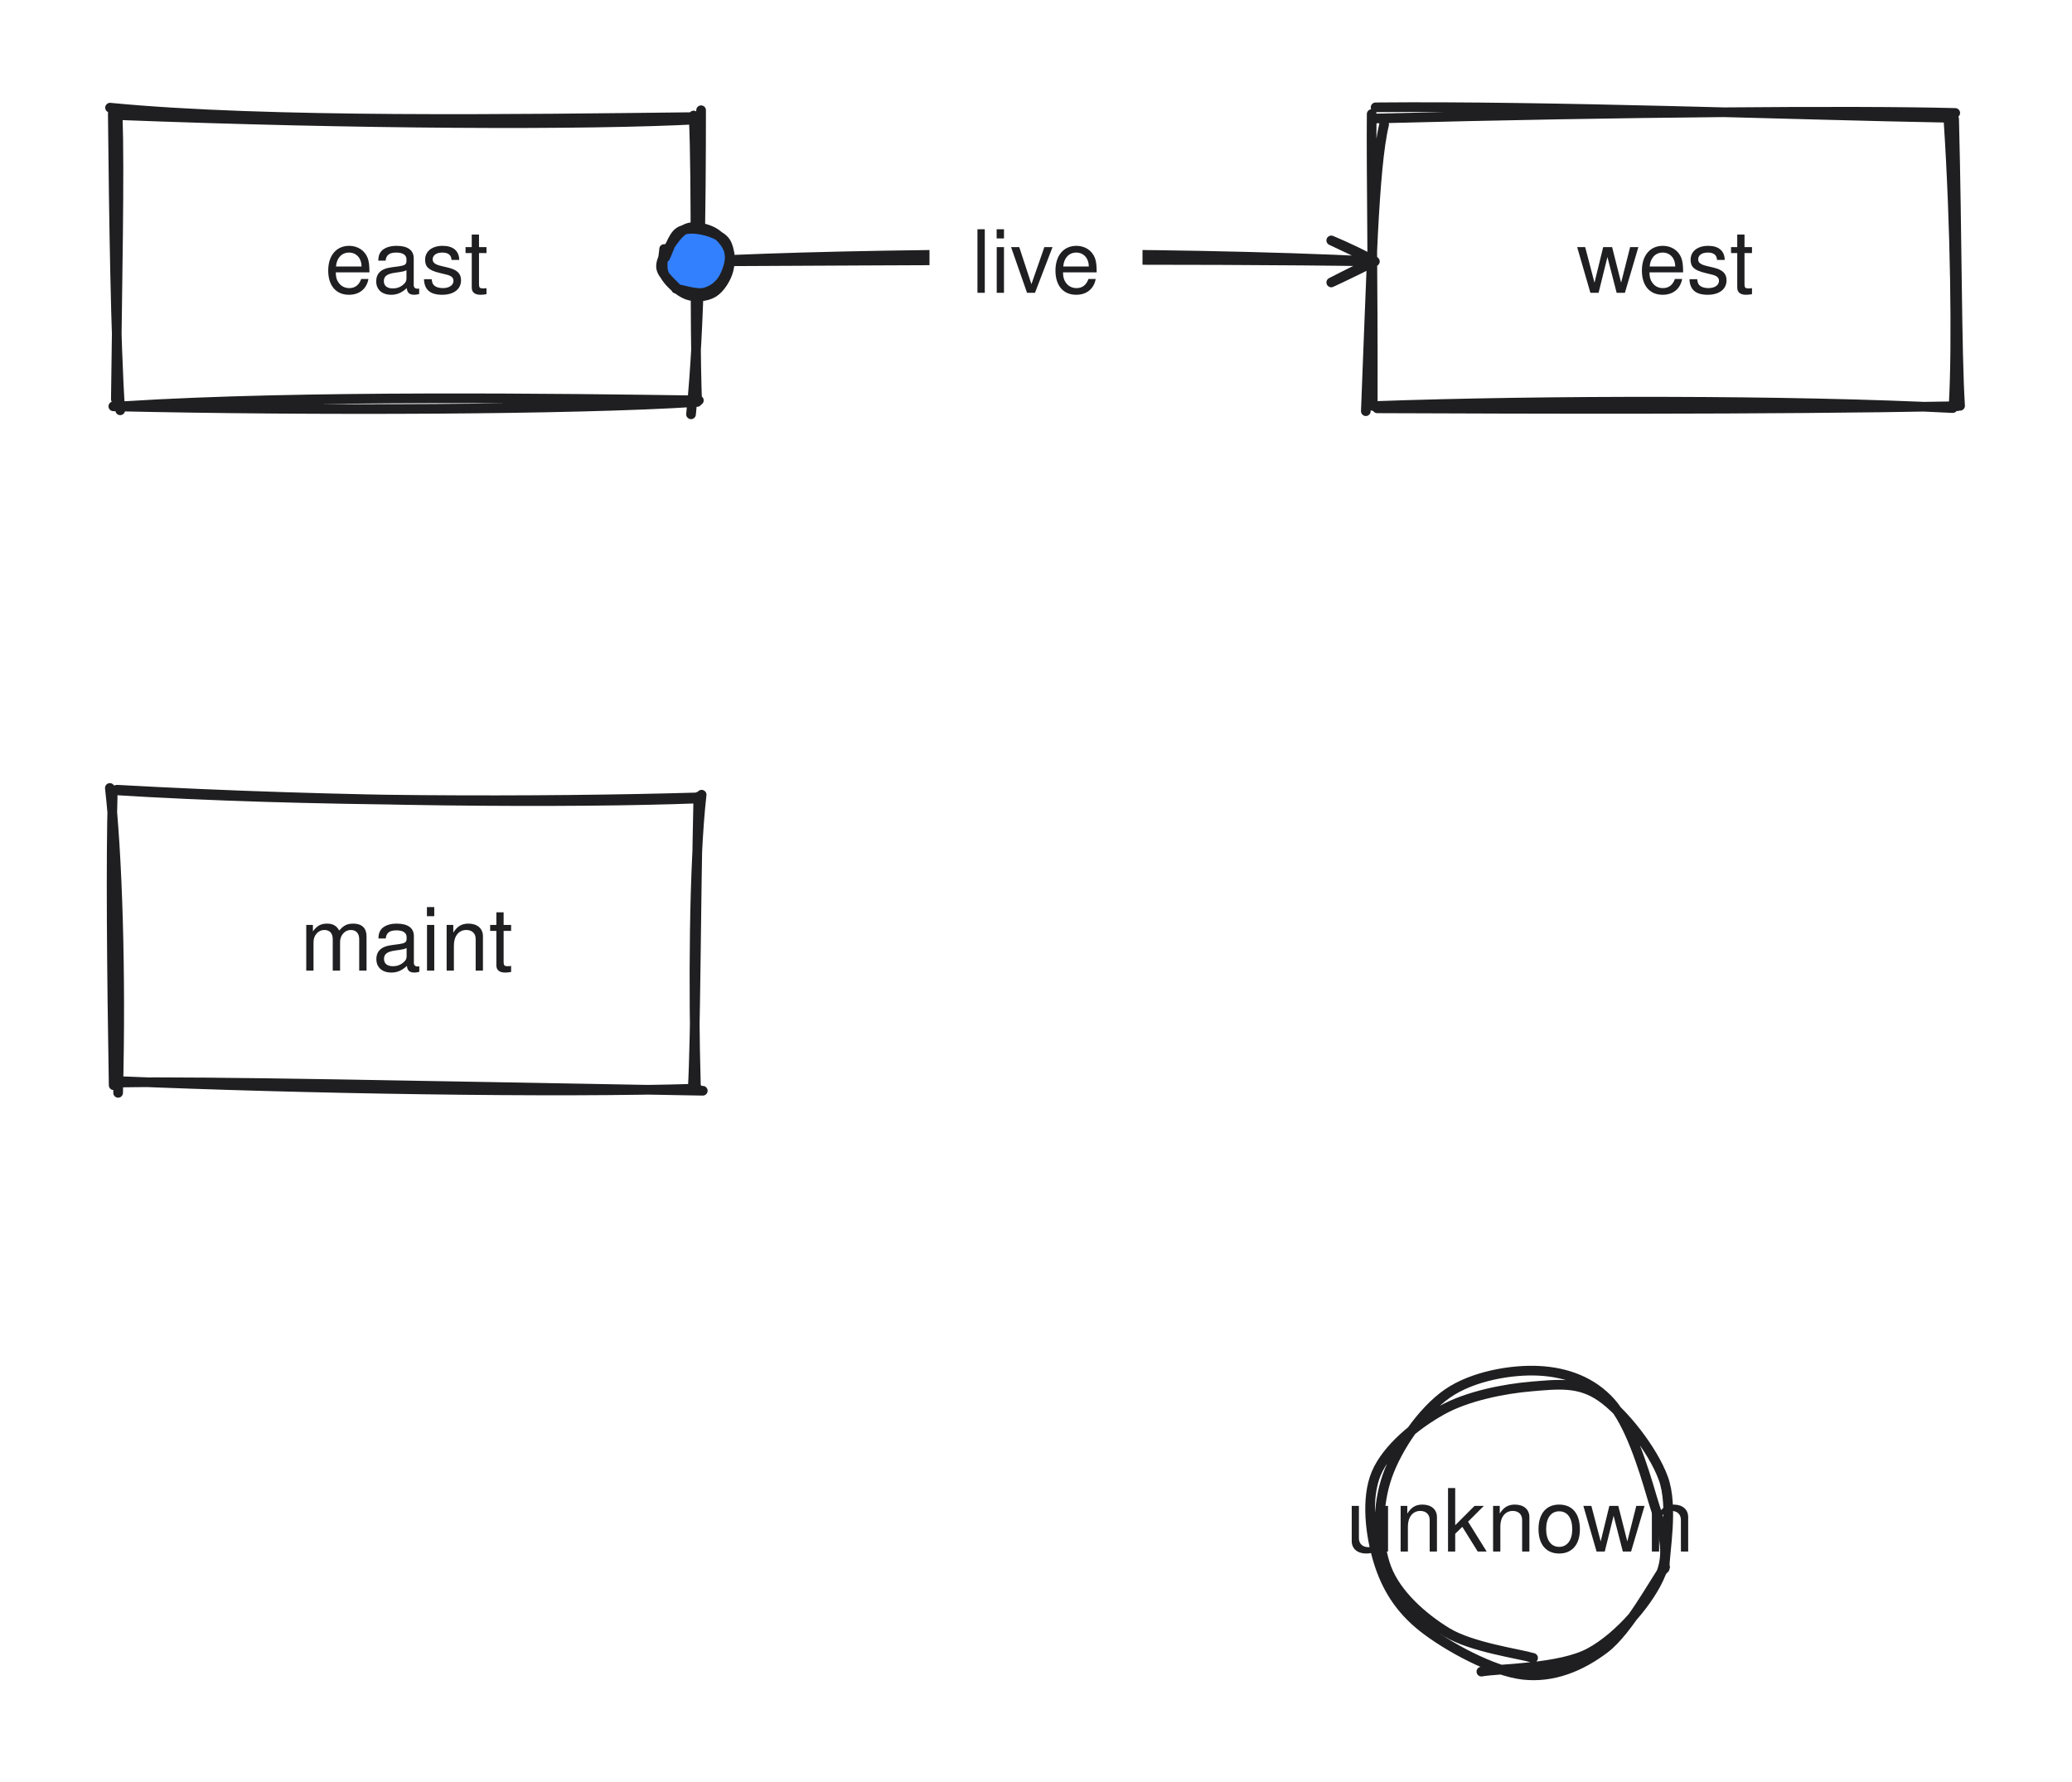
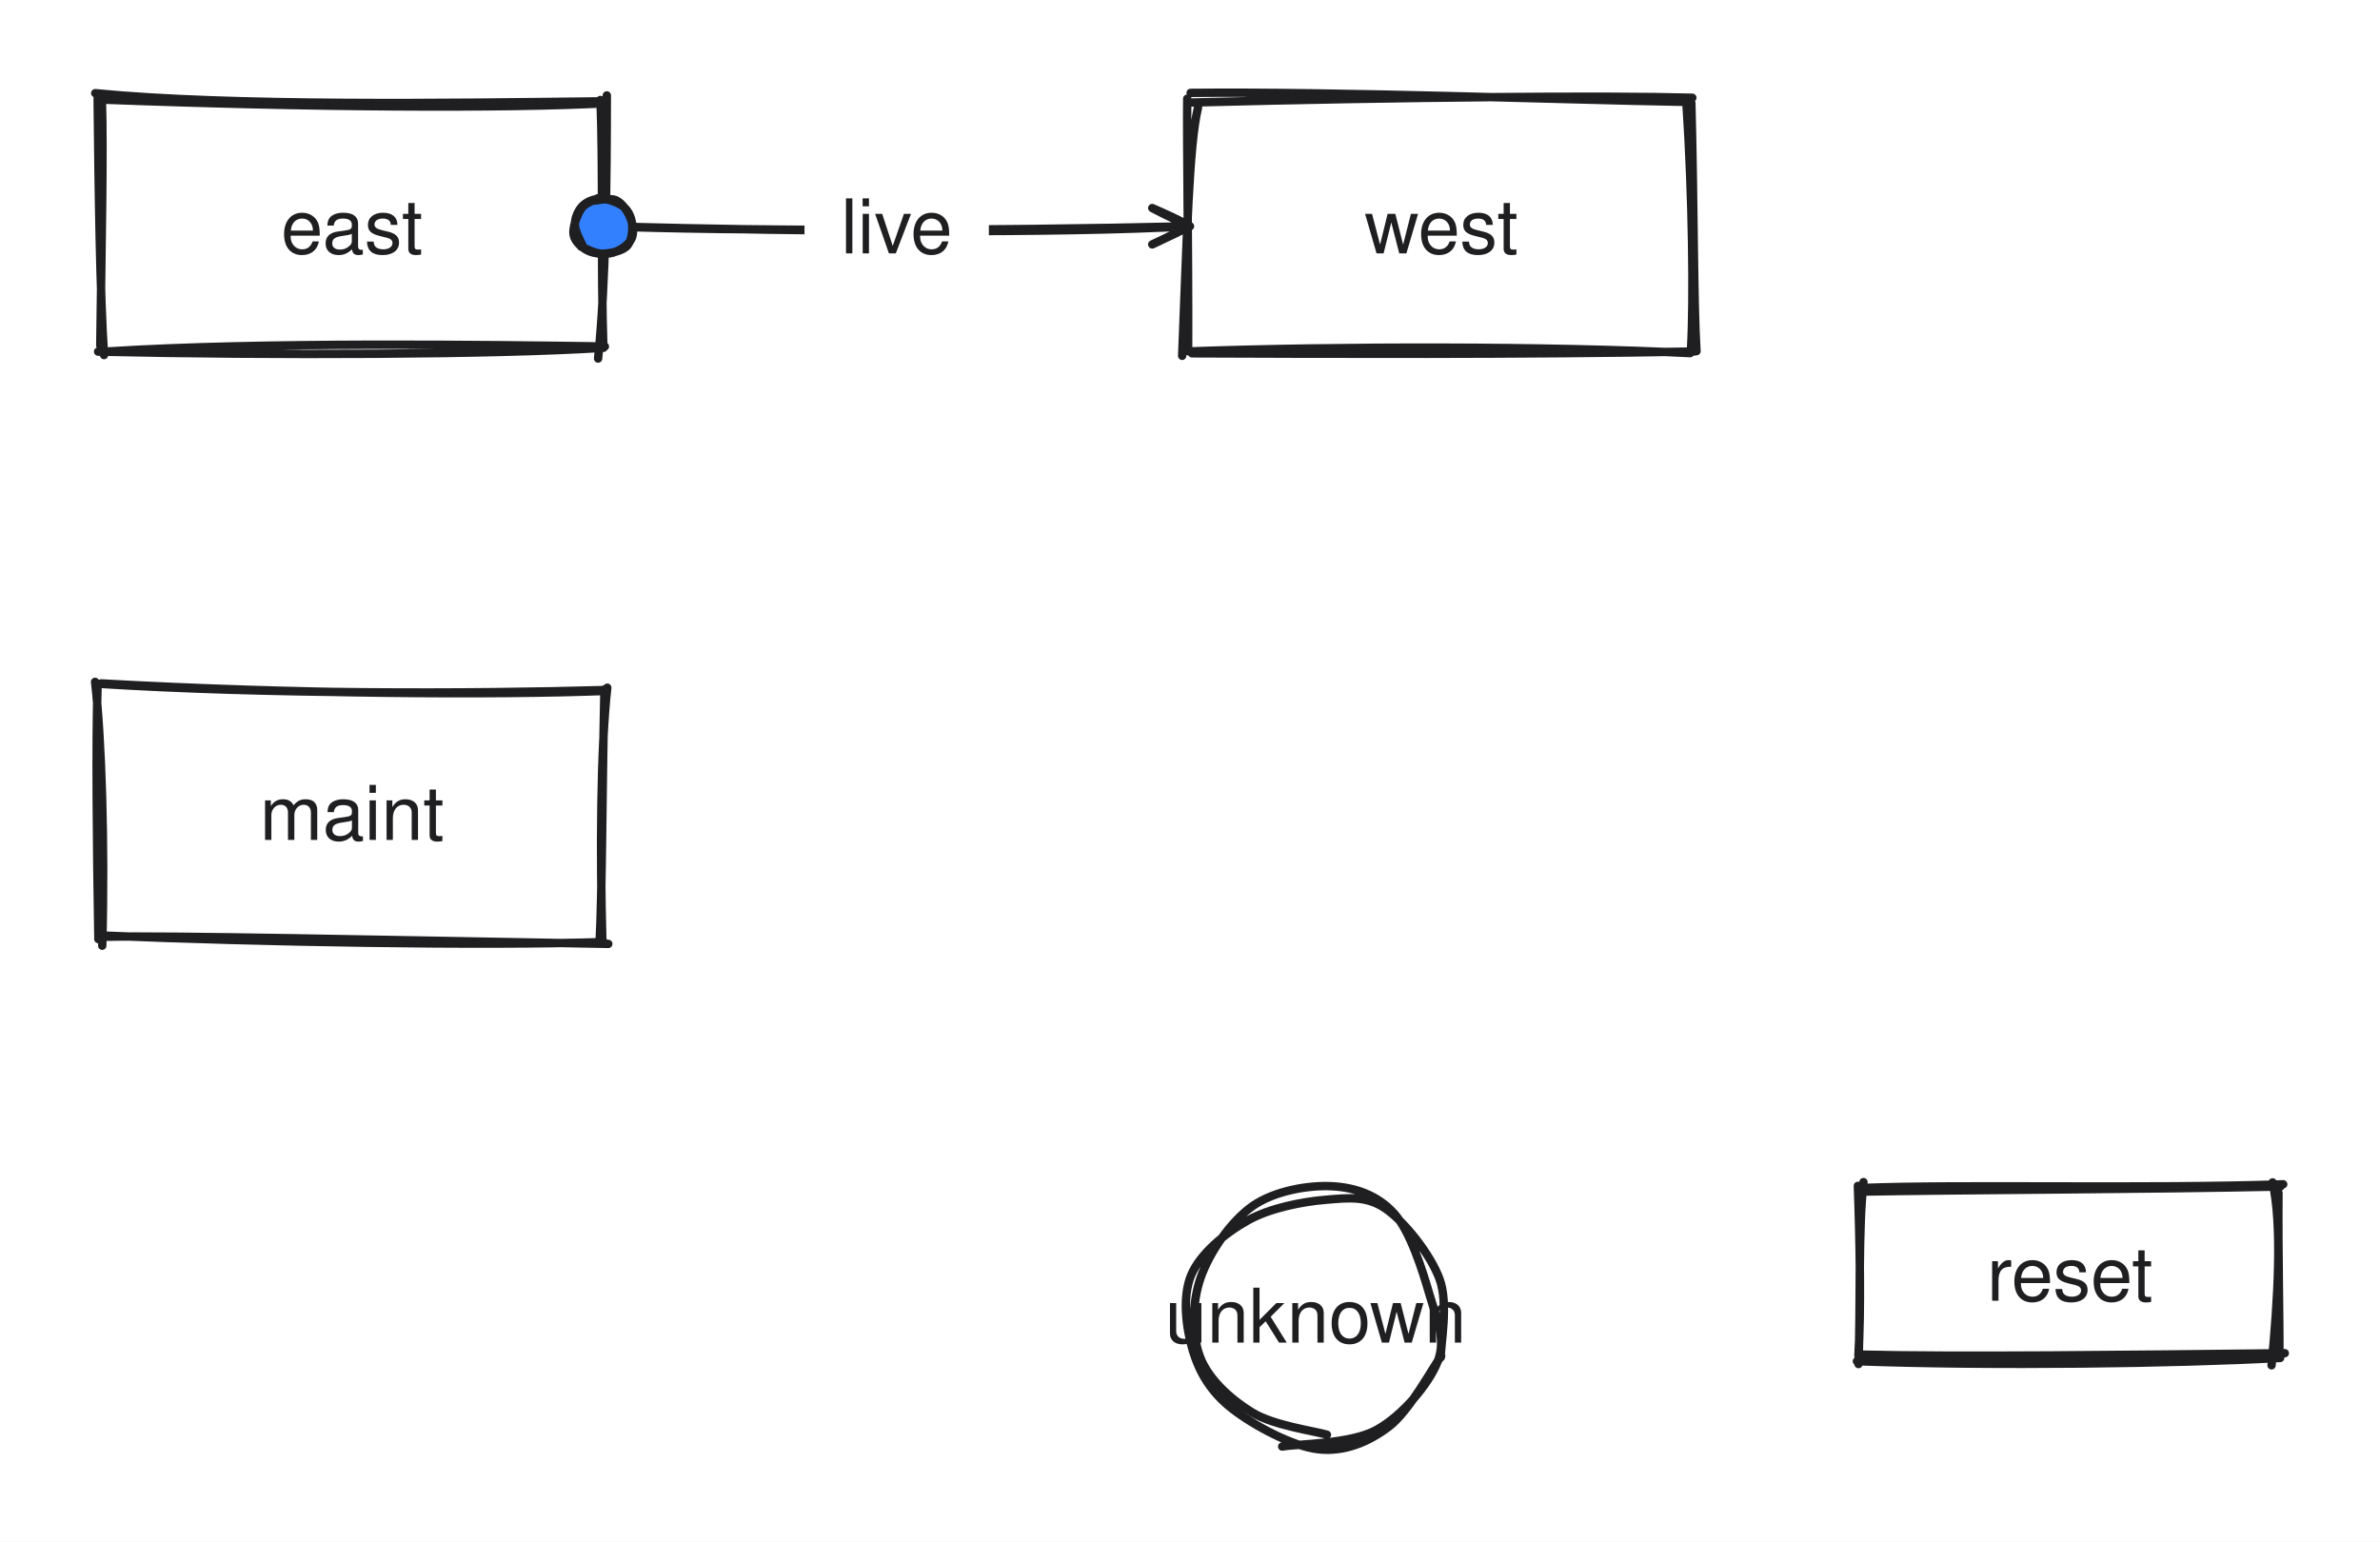
- <svg xmlns="http://www.w3.org/2000/svg" width="428" height="368" viewBox="16 16 428 368">
-   <rect x="16" y="16" width="428" height="368" fill="#ffffff" />
+ <svg xmlns="http://www.w3.org/2000/svg" width="568" height="368" viewBox="16 16 568 368">
+   <rect x="16" y="16" width="568" height="368" fill="#ffffff" />
  <path d="M38.73 38.24 C71.07 41.39 123.71 40.59 159.18 40.19 M40.51 39.78 C89.44 41.67 137.01 41.92 160.63 40.64 M160.82 38.77 C160.81 58.77 160.62 83.25 158.74 101.58 M159.28 39.86 C159.98 54.31 159.37 80.64 160 99.03 M160.36 98.7 C132.57 98.3 77.93 97.58 41.86 99.88 M159.51 99.05 C134.68 100.64 81.25 100.88 39.41 99.93 M39.93 98.46 C40.24 74.02 40.71 51.52 40.32 40.11 M40.83 100.75 C39.88 86.82 39.51 60.16 39.3 39.44" fill="none" stroke="#1f1f21" stroke-width="2" stroke-linecap="round" stroke-linejoin="round" />
  <text x="100" font-family="Helvetica Neue, Helvetica, Arial, sans-serif" font-size="18" fill="#1f1f21" text-anchor="middle">
    <tspan x="100" y="76.48">east</tspan>
  </text>
  <path d="M300.15 38.17 C336.54 37.82 386.56 39.76 418.22 40.32 M300.51 40.47 C351.63 39.13 399.16 38.78 419.88 39.33 M418.49 40.87 C419.92 62.66 420.24 87.47 419.57 99.34 M419.65 40.57 C420.28 64.66 420.18 88.75 420.88 99.82 M420.33 99.9 C379.79 100.67 330.56 100.45 300.48 100.34 M419.36 100.29 C386.37 98.59 334.64 98.62 299.68 99.88 M298.13 100.93 C299.26 73.36 299.73 50.64 301.91 41.71 M299.56 99.45 C299.63 75.03 299.23 50.88 299.34 39.56" fill="none" stroke="#1f1f21" stroke-width="2" stroke-linecap="round" stroke-linejoin="round" />
  <text x="360" font-family="Helvetica Neue, Helvetica, Arial, sans-serif" font-size="18" fill="#1f1f21" text-anchor="middle">
    <tspan x="360" y="76.48">west</tspan>
  </text>
  <path d="M40.17 179.12 C86.36 181.7 134.71 181.9 160.06 180.94 M39.24 179.2 C79.08 181.72 129.18 181.61 160.01 180.71 M160.25 180.55 C159.7 204.65 159.72 229.59 159.09 241.01 M160.93 180.15 C159.31 194.46 159.19 220.46 159.76 240.73 M161.17 241.3 C104.32 240.3 57.44 239.28 40.87 239.6 M160.1 240.86 C131.17 241.79 78 240.9 40.95 239.32 M40.4 241.73 C41.06 216.94 40.2 191.78 38.69 178.76 M39.48 240.16 C39.09 217.34 38.87 192.67 39.27 180.51" fill="none" stroke="#1f1f21" stroke-width="2" stroke-linecap="round" stroke-linejoin="round" />
  <text x="100" font-family="Helvetica Neue, Helvetica, Arial, sans-serif" font-size="18" fill="#1f1f21" text-anchor="middle">
    <tspan x="100" y="216.48">maint</tspan>
  </text>
  <path d="M359.95 339.67 C357.87 342.48 352.38 352.8 347.49 356.51 C342.6 360.22 336.84 362.64 330.6 361.93 C324.35 361.21 315 356.13 310.01 352.21 C305.03 348.3 302.31 343.74 300.69 338.43 C299.07 333.12 298.1 325.54 300.28 320.35 C302.47 315.17 308.44 310.3 313.79 307.31 C319.13 304.31 326.87 302.84 332.36 302.38 C337.85 301.92 342.2 301.38 346.74 304.54 C351.27 307.69 357.38 315.39 359.56 321.3 C361.75 327.21 359.8 336.88 359.85 340 M332.68 358.45 C329.72 357.57 319.93 356.25 314.88 353.16 C309.84 350.08 304.49 345.33 302.43 339.96 C300.37 334.59 300.46 326.97 302.55 320.95 C304.65 314.93 309.76 307.47 314.99 303.84 C320.22 300.21 328.33 298.84 333.95 299.15 C339.57 299.45 344.85 301.34 348.72 305.65 C352.59 309.96 355.44 319.11 357.16 325.01 C358.89 330.9 361.21 335.64 359.09 341.03 C356.97 346.42 350.63 353.97 344.44 357.34 C338.26 360.72 325.74 360.62 322 361.28" fill="none" stroke="#1f1f21" stroke-width="2" stroke-linecap="round" stroke-linejoin="round" />
  <text x="330" font-family="Helvetica Neue, Helvetica, Arial, sans-serif" font-size="18" fill="#1f1f21" text-anchor="middle">
    <tspan x="330" y="336.48">unknown</tspan>
  </text>
-   <path d="M160 70 C194.07 68.24 256.1 67.81 300 70 M160 70 C202.52 69.8 261.95 69.4 300 70 M290.99 65.66 C294.33 67.05 298.22 68.93 300 70 M290.99 65.66 C293.33 66.75 297.24 68.61 300 70 M290.99 74.34 C292.9 73.37 296.69 71.38 300 70 M290.99 74.34 C294.34 72.81 298.05 70.91 300 70" fill="none" stroke="#1f1f21" stroke-width="2" stroke-linecap="round" stroke-linejoin="round" />
+   <path d="M460.42 299.56 C483.99 298.62 528.19 299.8 560.9 298.68 M460.26 300.43 C485.08 299.99 528.42 299.9 560.23 299.22 M558.37 298.23 C560.7 308.62 559.64 326.31 558.12 341.89 M559.77 300.73 C559.65 315.1 560.06 330.94 559.99 339.81 M561.28 339 C525.25 339.4 482.45 339.91 459.57 339.32 M560.17 340.14 C535.61 341.47 491.48 342.11 459.16 340.91 M459.54 341.59 C460.09 326.61 459.43 309.88 460.73 298.16 M459.52 339.58 C460.17 328.96 459.86 312.05 459.39 299.06" fill="none" stroke="#1f1f21" stroke-width="2" stroke-linecap="round" stroke-linejoin="round" />
+   <text x="510" font-family="Helvetica Neue, Helvetica, Arial, sans-serif" font-size="18" fill="#1f1f21" text-anchor="middle">
+     <tspan x="510" y="326.48">reset</tspan>
+   </text>
+   <path d="M160 70 C189.54 71.18 252.4 71.15 300 70 M160 70 C211.41 71.36 269.01 71.76 300 70 M290.99 65.66 C294.1 67.01 298.06 68.81 300 70 M290.99 65.66 C294.18 67.37 297.92 69.06 300 70 M290.99 74.34 C293.06 73.44 297.07 71.35 300 70 M290.99 74.34 C294.34 72.78 298.08 70.99 300 70" fill="none" stroke="#1f1f21" stroke-width="2" stroke-linecap="round" stroke-linejoin="round" />
  <rect x="208" y="56.5" width="44" height="27" fill="#ffffff" />
  <text x="230" font-family="Helvetica Neue, Helvetica, Arial, sans-serif" font-size="18" fill="#1f1f21" text-anchor="middle">
    <tspan x="230" y="76.48">live</tspan>
  </text>
  <path d="M167 70 C167 73.87 163.87 77 160 77 C156.13 77 153 73.87 153 70 C153 66.13 156.13 63 160 63 C163.87 63 167 66.13 167 70 Z" fill="#3380ff" stroke="none" />
-   <path d="M155.92 75.67 C155.36 74.94 152.74 72.88 152.56 71.28 C152.38 69.68 153.87 67.45 154.84 66.07 C155.82 64.69 156.94 63.32 158.42 63 C159.9 62.68 162.34 63.25 163.72 64.16 C165.1 65.06 166.47 66.8 166.71 68.42 C166.95 70.04 166.09 72.52 165.19 73.86 C164.28 75.21 162.87 76.18 161.28 76.48 C159.69 76.77 156.58 75.77 155.64 75.63 M153.4 69.17 C153.86 68.31 154.89 64.93 156.18 63.99 C157.46 63.04 159.48 63.18 161.1 63.51 C162.72 63.85 164.99 64.62 165.89 65.99 C166.8 67.36 166.94 69.97 166.51 71.71 C166.09 73.45 164.76 75.59 163.33 76.45 C161.9 77.31 159.6 77.5 157.91 76.88 C156.23 76.25 154.02 74.27 153.24 72.7 C152.45 71.12 153.19 68.31 153.18 67.44" fill="none" stroke="#1f1f21" stroke-width="2" stroke-linecap="round" stroke-linejoin="round" />
+   <path d="M155.28 75.13 C154.93 74.22 153.24 71.36 153.2 69.69 C153.16 68.03 153.99 66.18 155.04 65.13 C156.09 64.09 157.86 63.4 159.5 63.44 C161.14 63.48 163.64 64.35 164.87 65.4 C166.1 66.45 166.77 68.17 166.88 69.74 C166.99 71.32 166.72 73.7 165.52 74.83 C164.32 75.97 161.5 76.54 159.69 76.55 C157.88 76.55 155.51 75.14 154.67 74.86 M157.14 63.97 C158.11 63.94 161.42 63.11 162.98 63.79 C164.53 64.48 165.85 66.54 166.47 68.09 C167.08 69.64 167.38 71.71 166.67 73.08 C165.97 74.46 163.94 75.85 162.24 76.32 C160.53 76.79 158 76.62 156.45 75.9 C154.89 75.19 153.17 73.69 152.88 72.01 C152.59 70.33 153.75 67.26 154.71 65.82 C155.68 64.37 158.02 63.74 158.68 63.32" fill="none" stroke="#1f1f21" stroke-width="2" stroke-linecap="round" stroke-linejoin="round" />
</svg>
